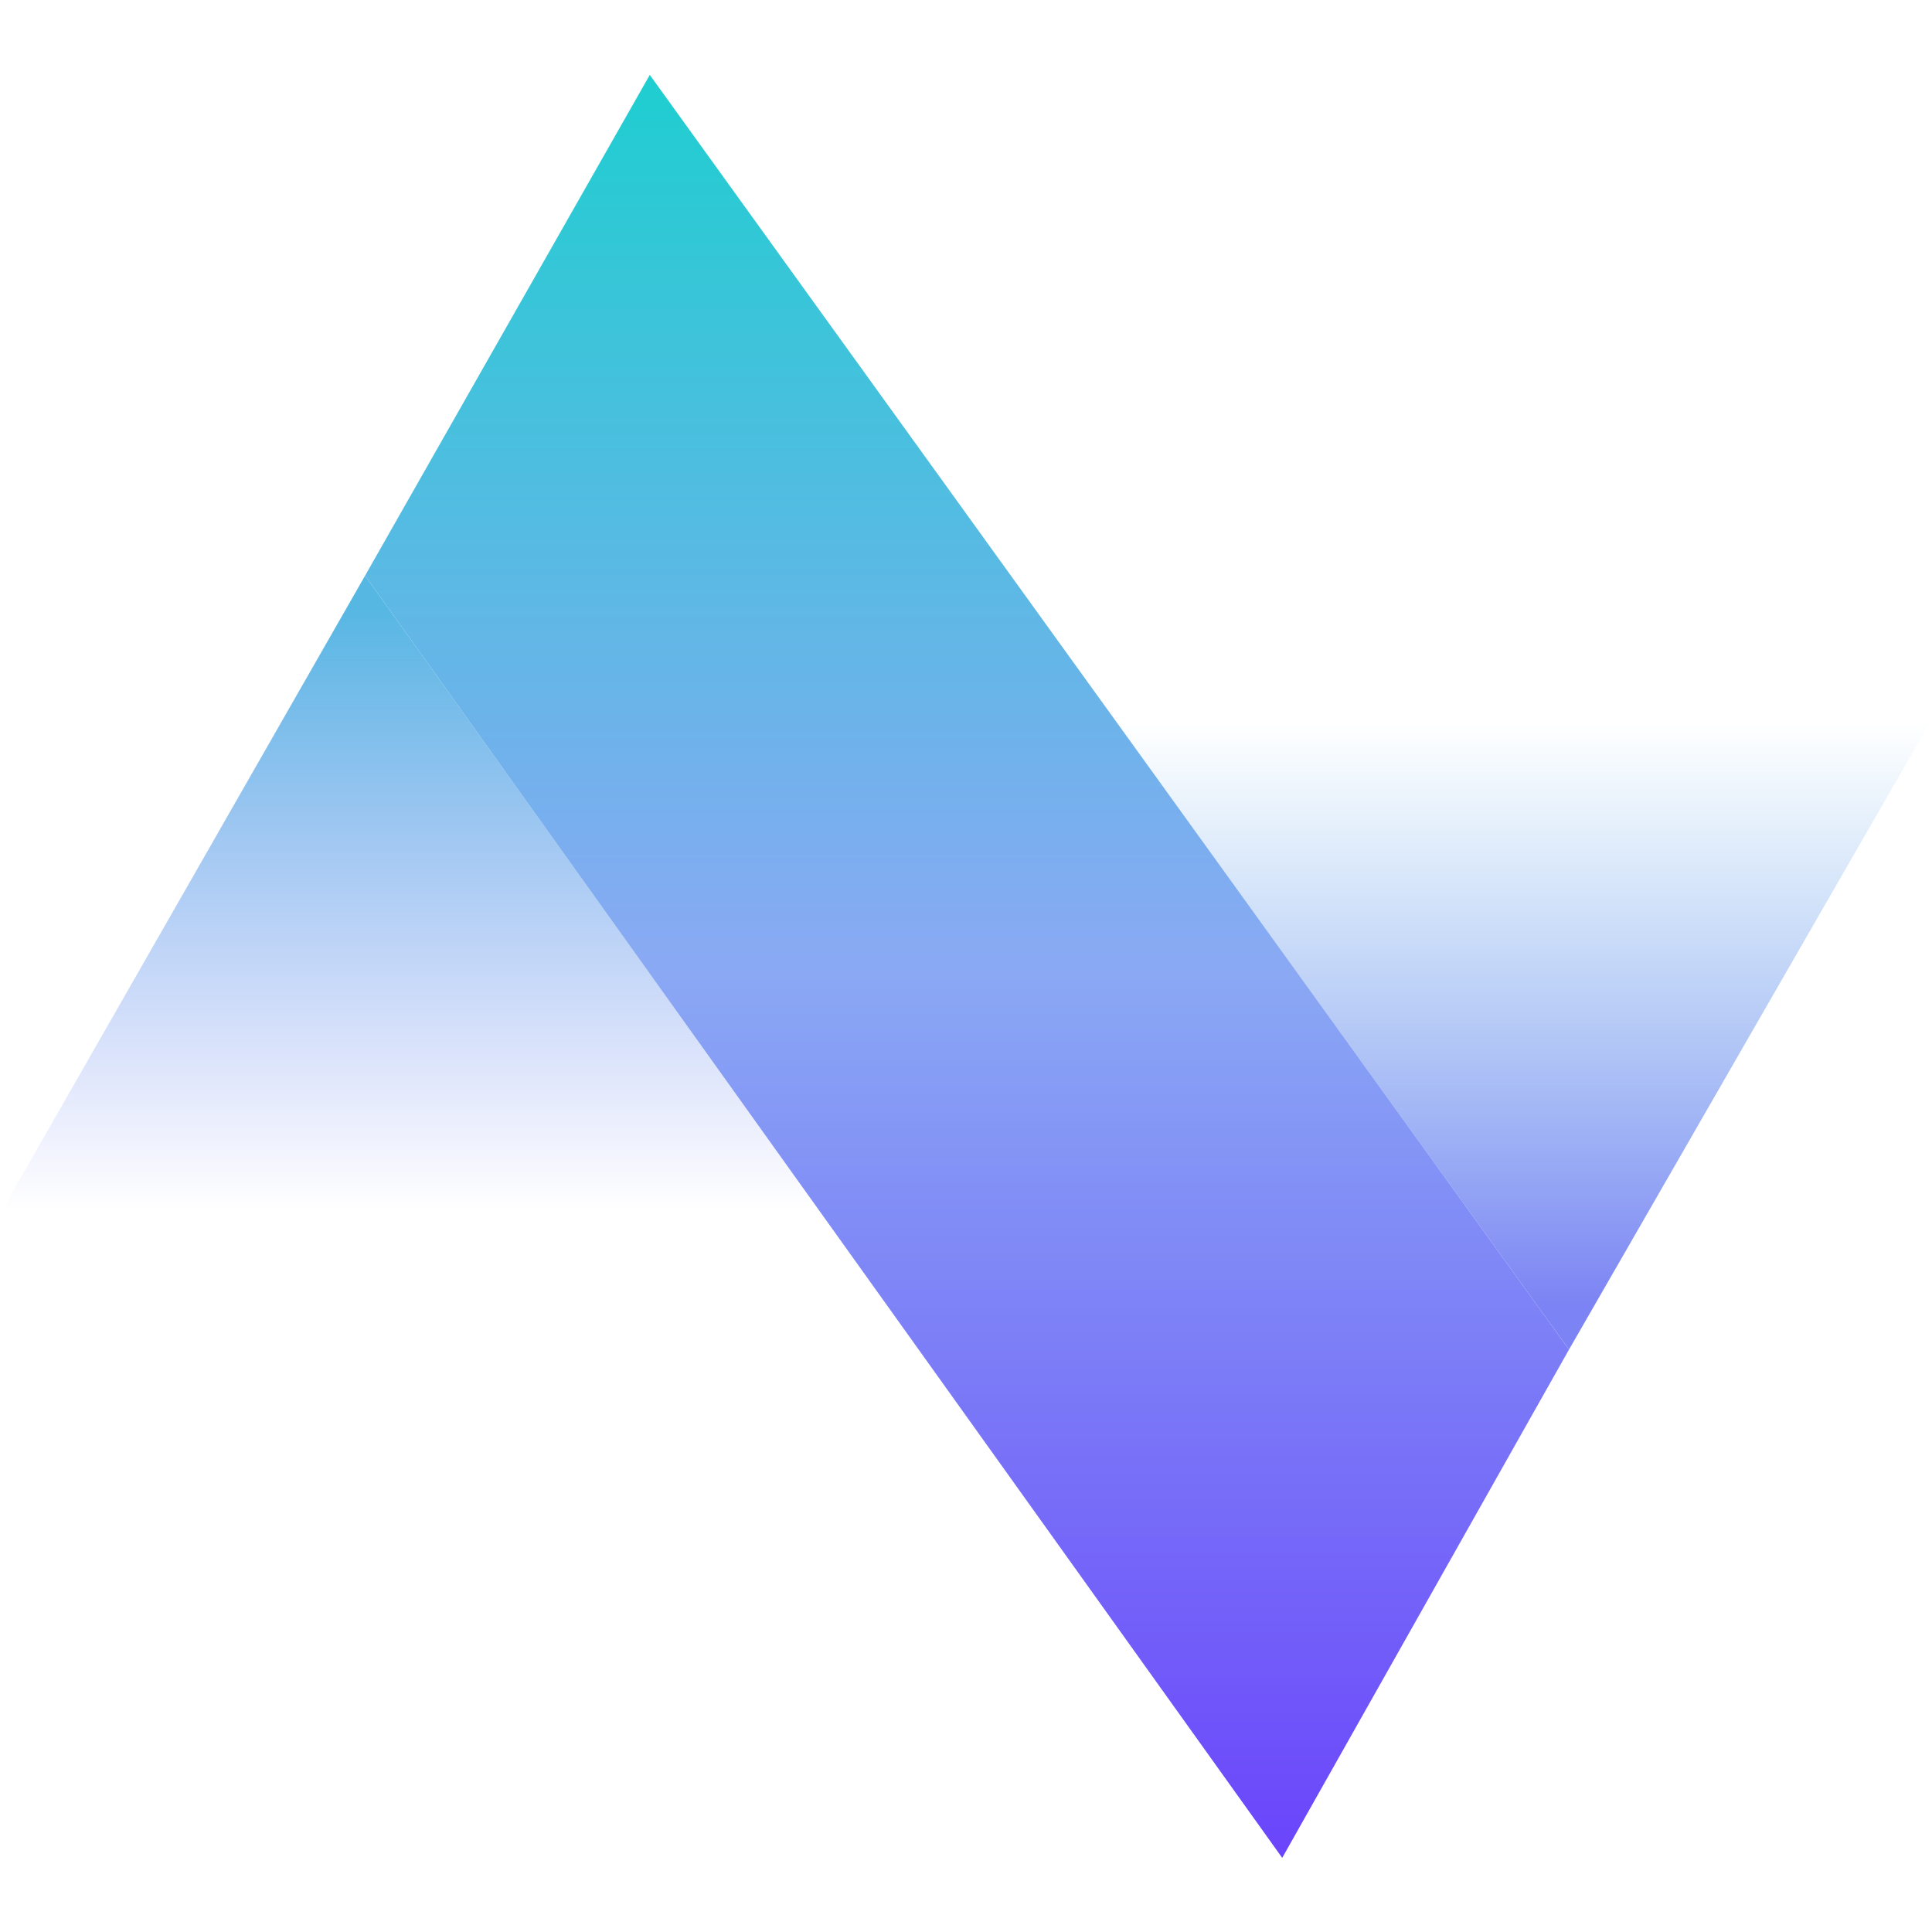
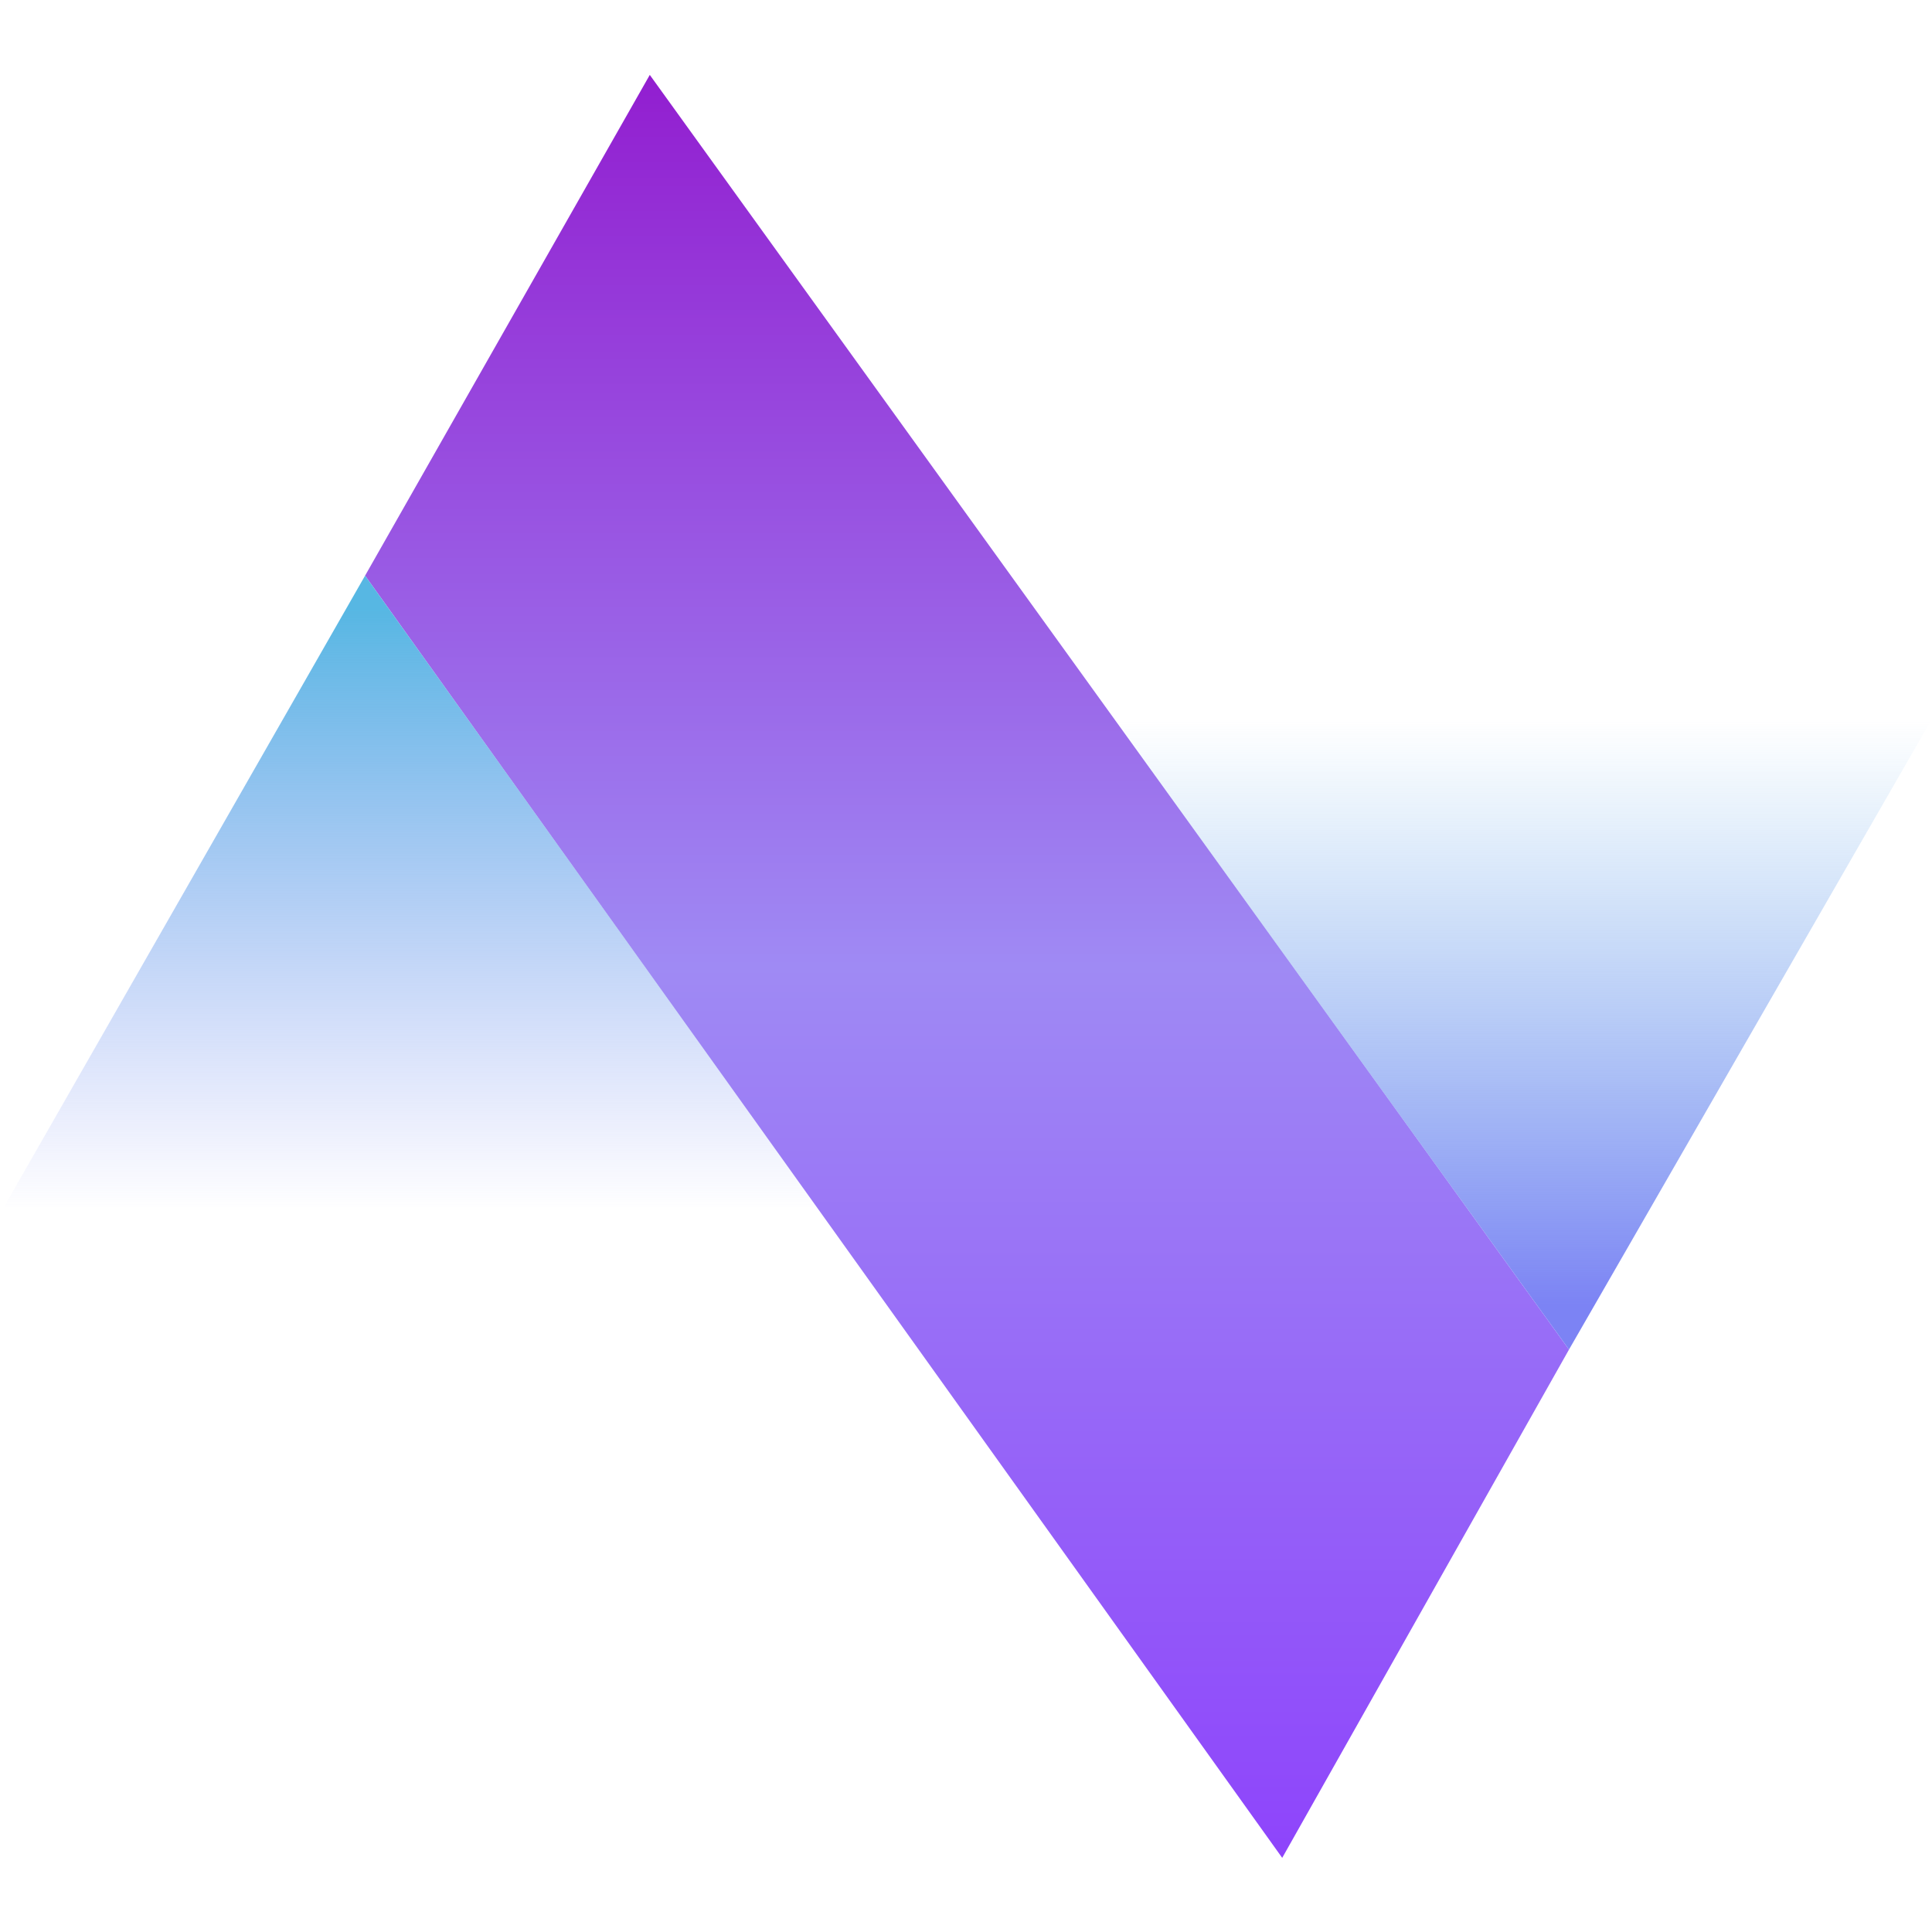
<svg xmlns="http://www.w3.org/2000/svg" viewBox="0 0 1024 1024">
  <linearGradient id="a" gradientUnits="userSpaceOnUse" x1="512.55" y1="39.7" x2="512.55" y2="984.7">
-     <stop offset="0" stop-color="#1eced0" />
-     <stop offset=".5" stop-color="#8aa9f4" />
-     <stop offset="1" stop-color="#6a44fb" />
+     <stop offset="0" stop-color="#921ed0" />
+     <stop offset=".5" stop-color="#9f8af4" />
+     <stop offset="1" stop-color="#8E44FB" />
  </linearGradient>
  <path fill="url(#a)" d="M679.6 984.7L193.5 305.1 344.4 39.7l487.2 675.6z" />
  <linearGradient id="b" gradientUnits="userSpaceOnUse" x1="217.75" y1="323.14" x2="217.75" y2="641.785">
    <stop offset="0" stop-color="#57b7e3" />
    <stop offset="1" stop-color="#7e8af4" stop-opacity="0" />
  </linearGradient>
  <path fill="url(#b)" d="M193.5 305.1l242 338.3H0z" />
  <linearGradient id="c" gradientUnits="userSpaceOnUse" x1="807.25" y1="691.625" x2="807.25" y2="382.07">
    <stop offset="0" stop-color="#7c83f4" />
    <stop offset="1" stop-color="#68b0e9" stop-opacity="0" />
  </linearGradient>
  <path fill="url(#c)" d="M831.6 715.3L590.5 381H1024z" />
</svg>
